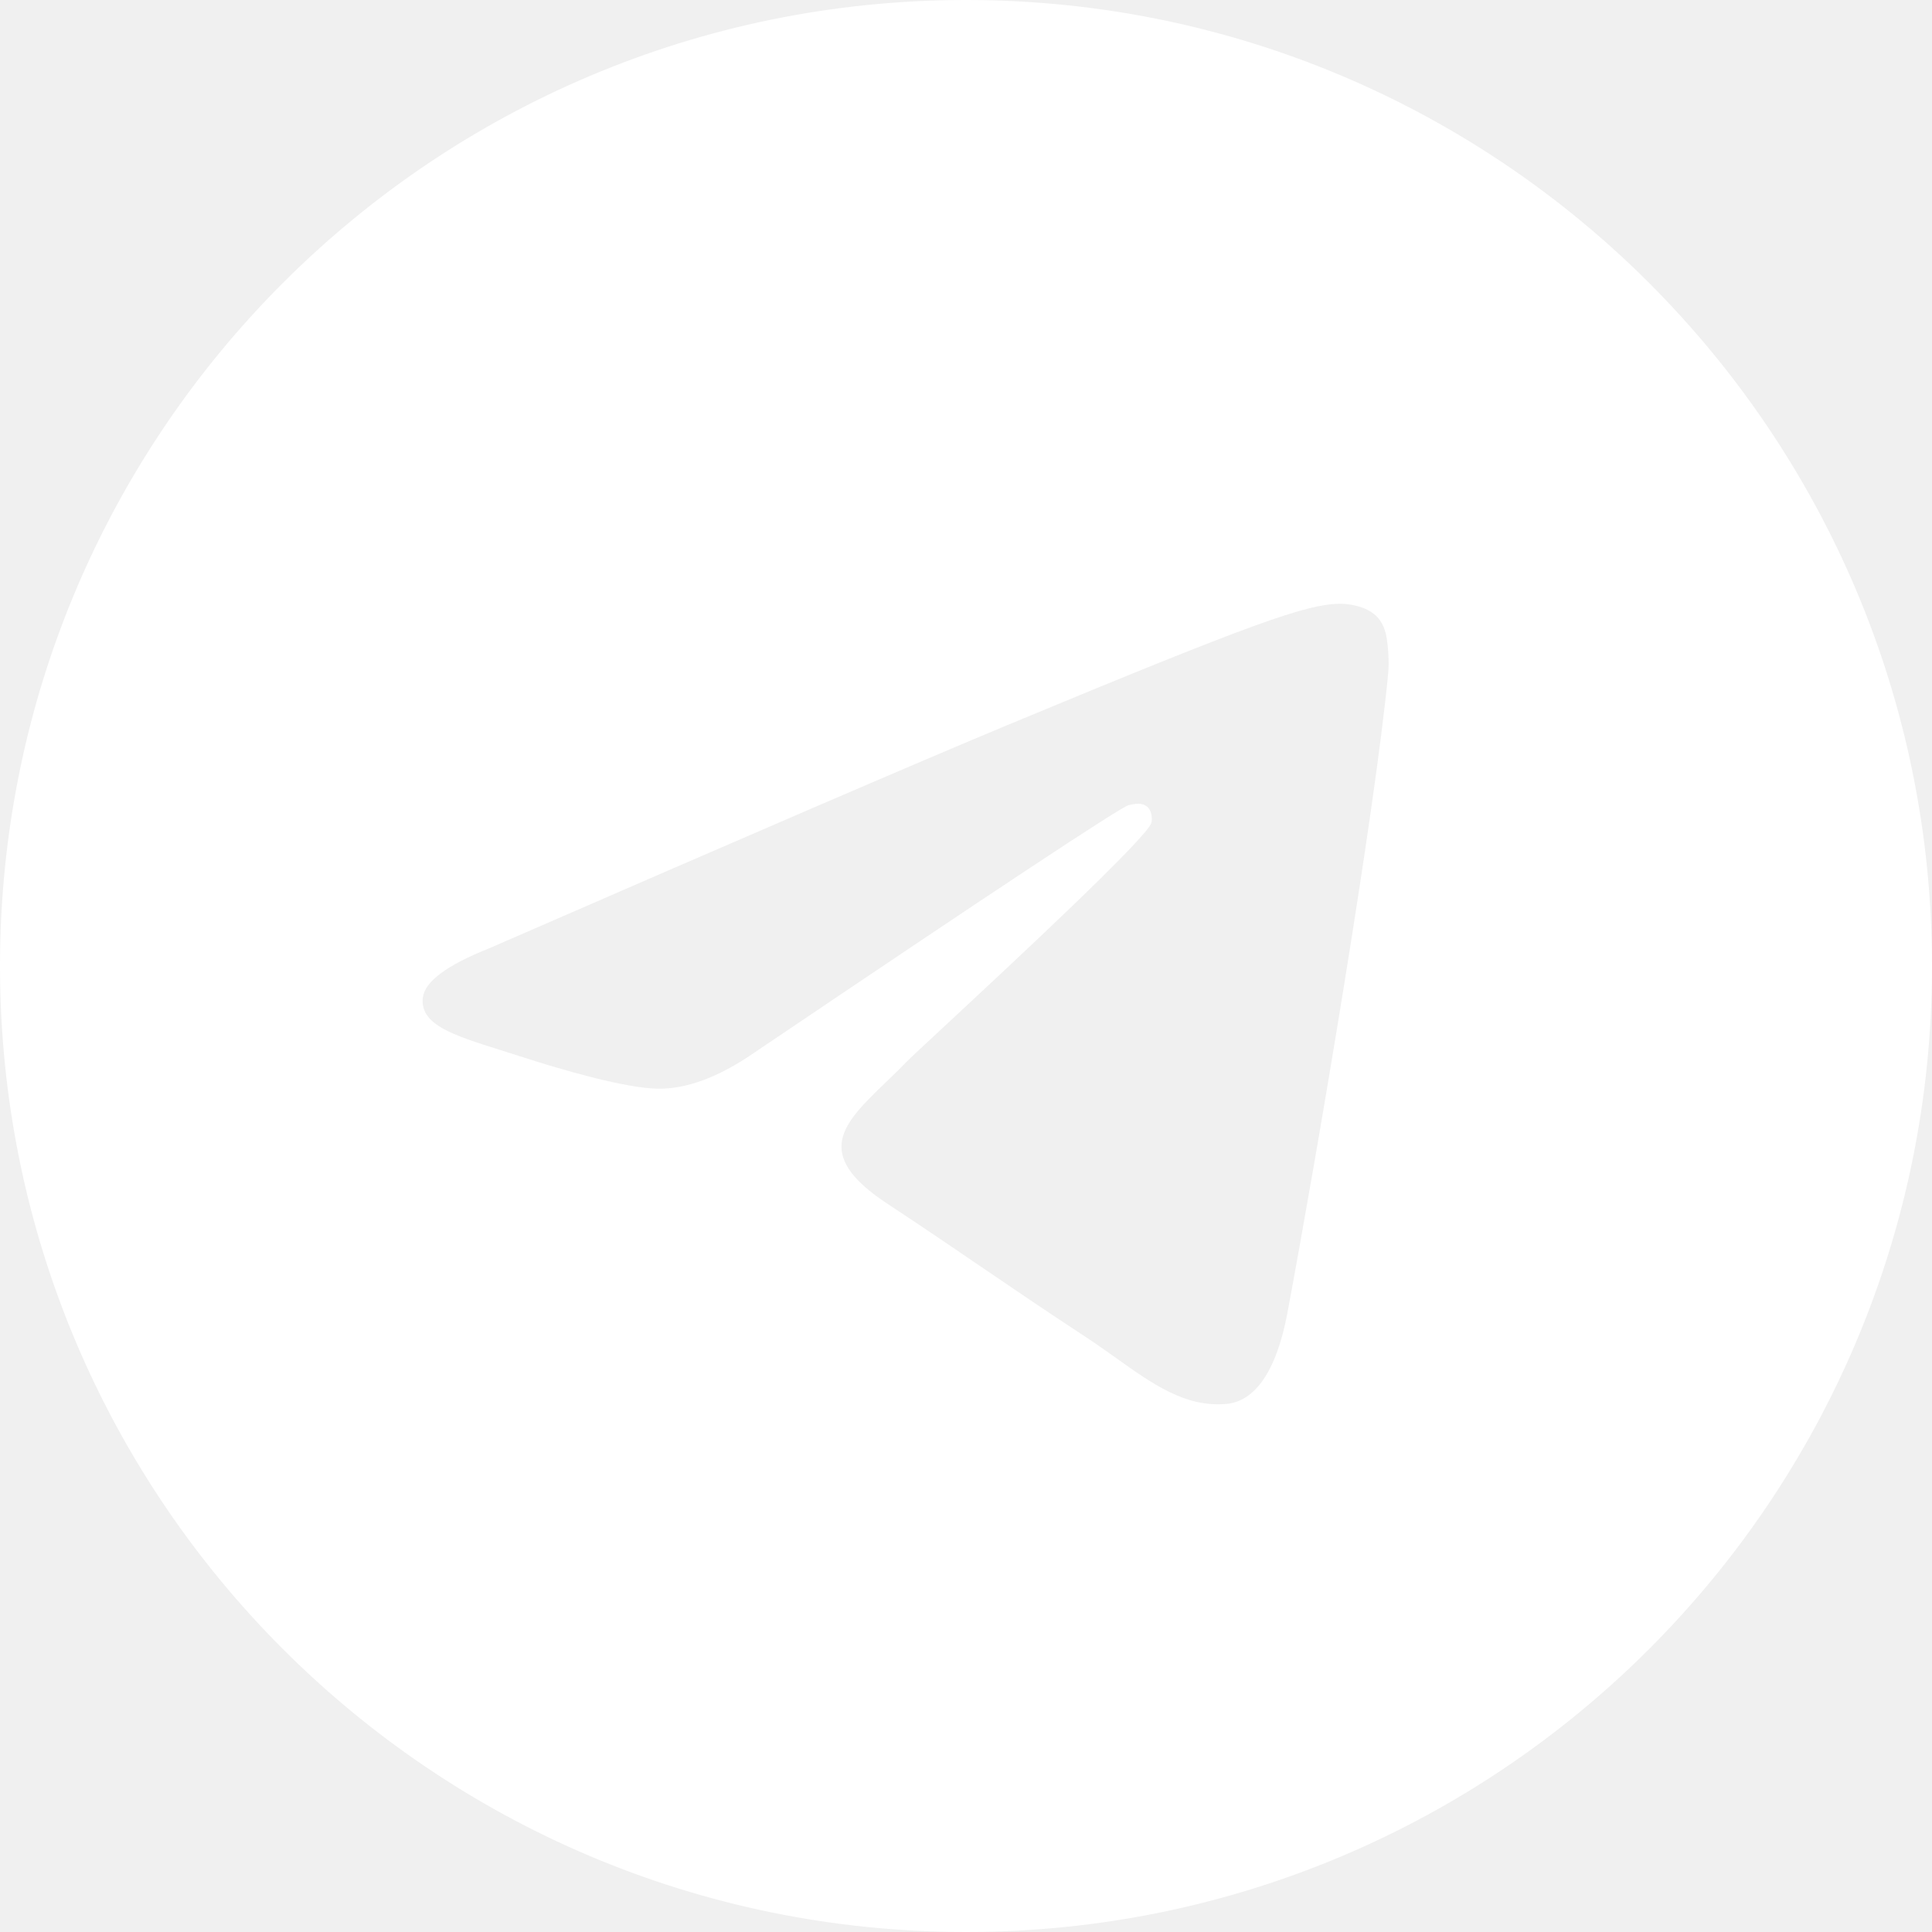
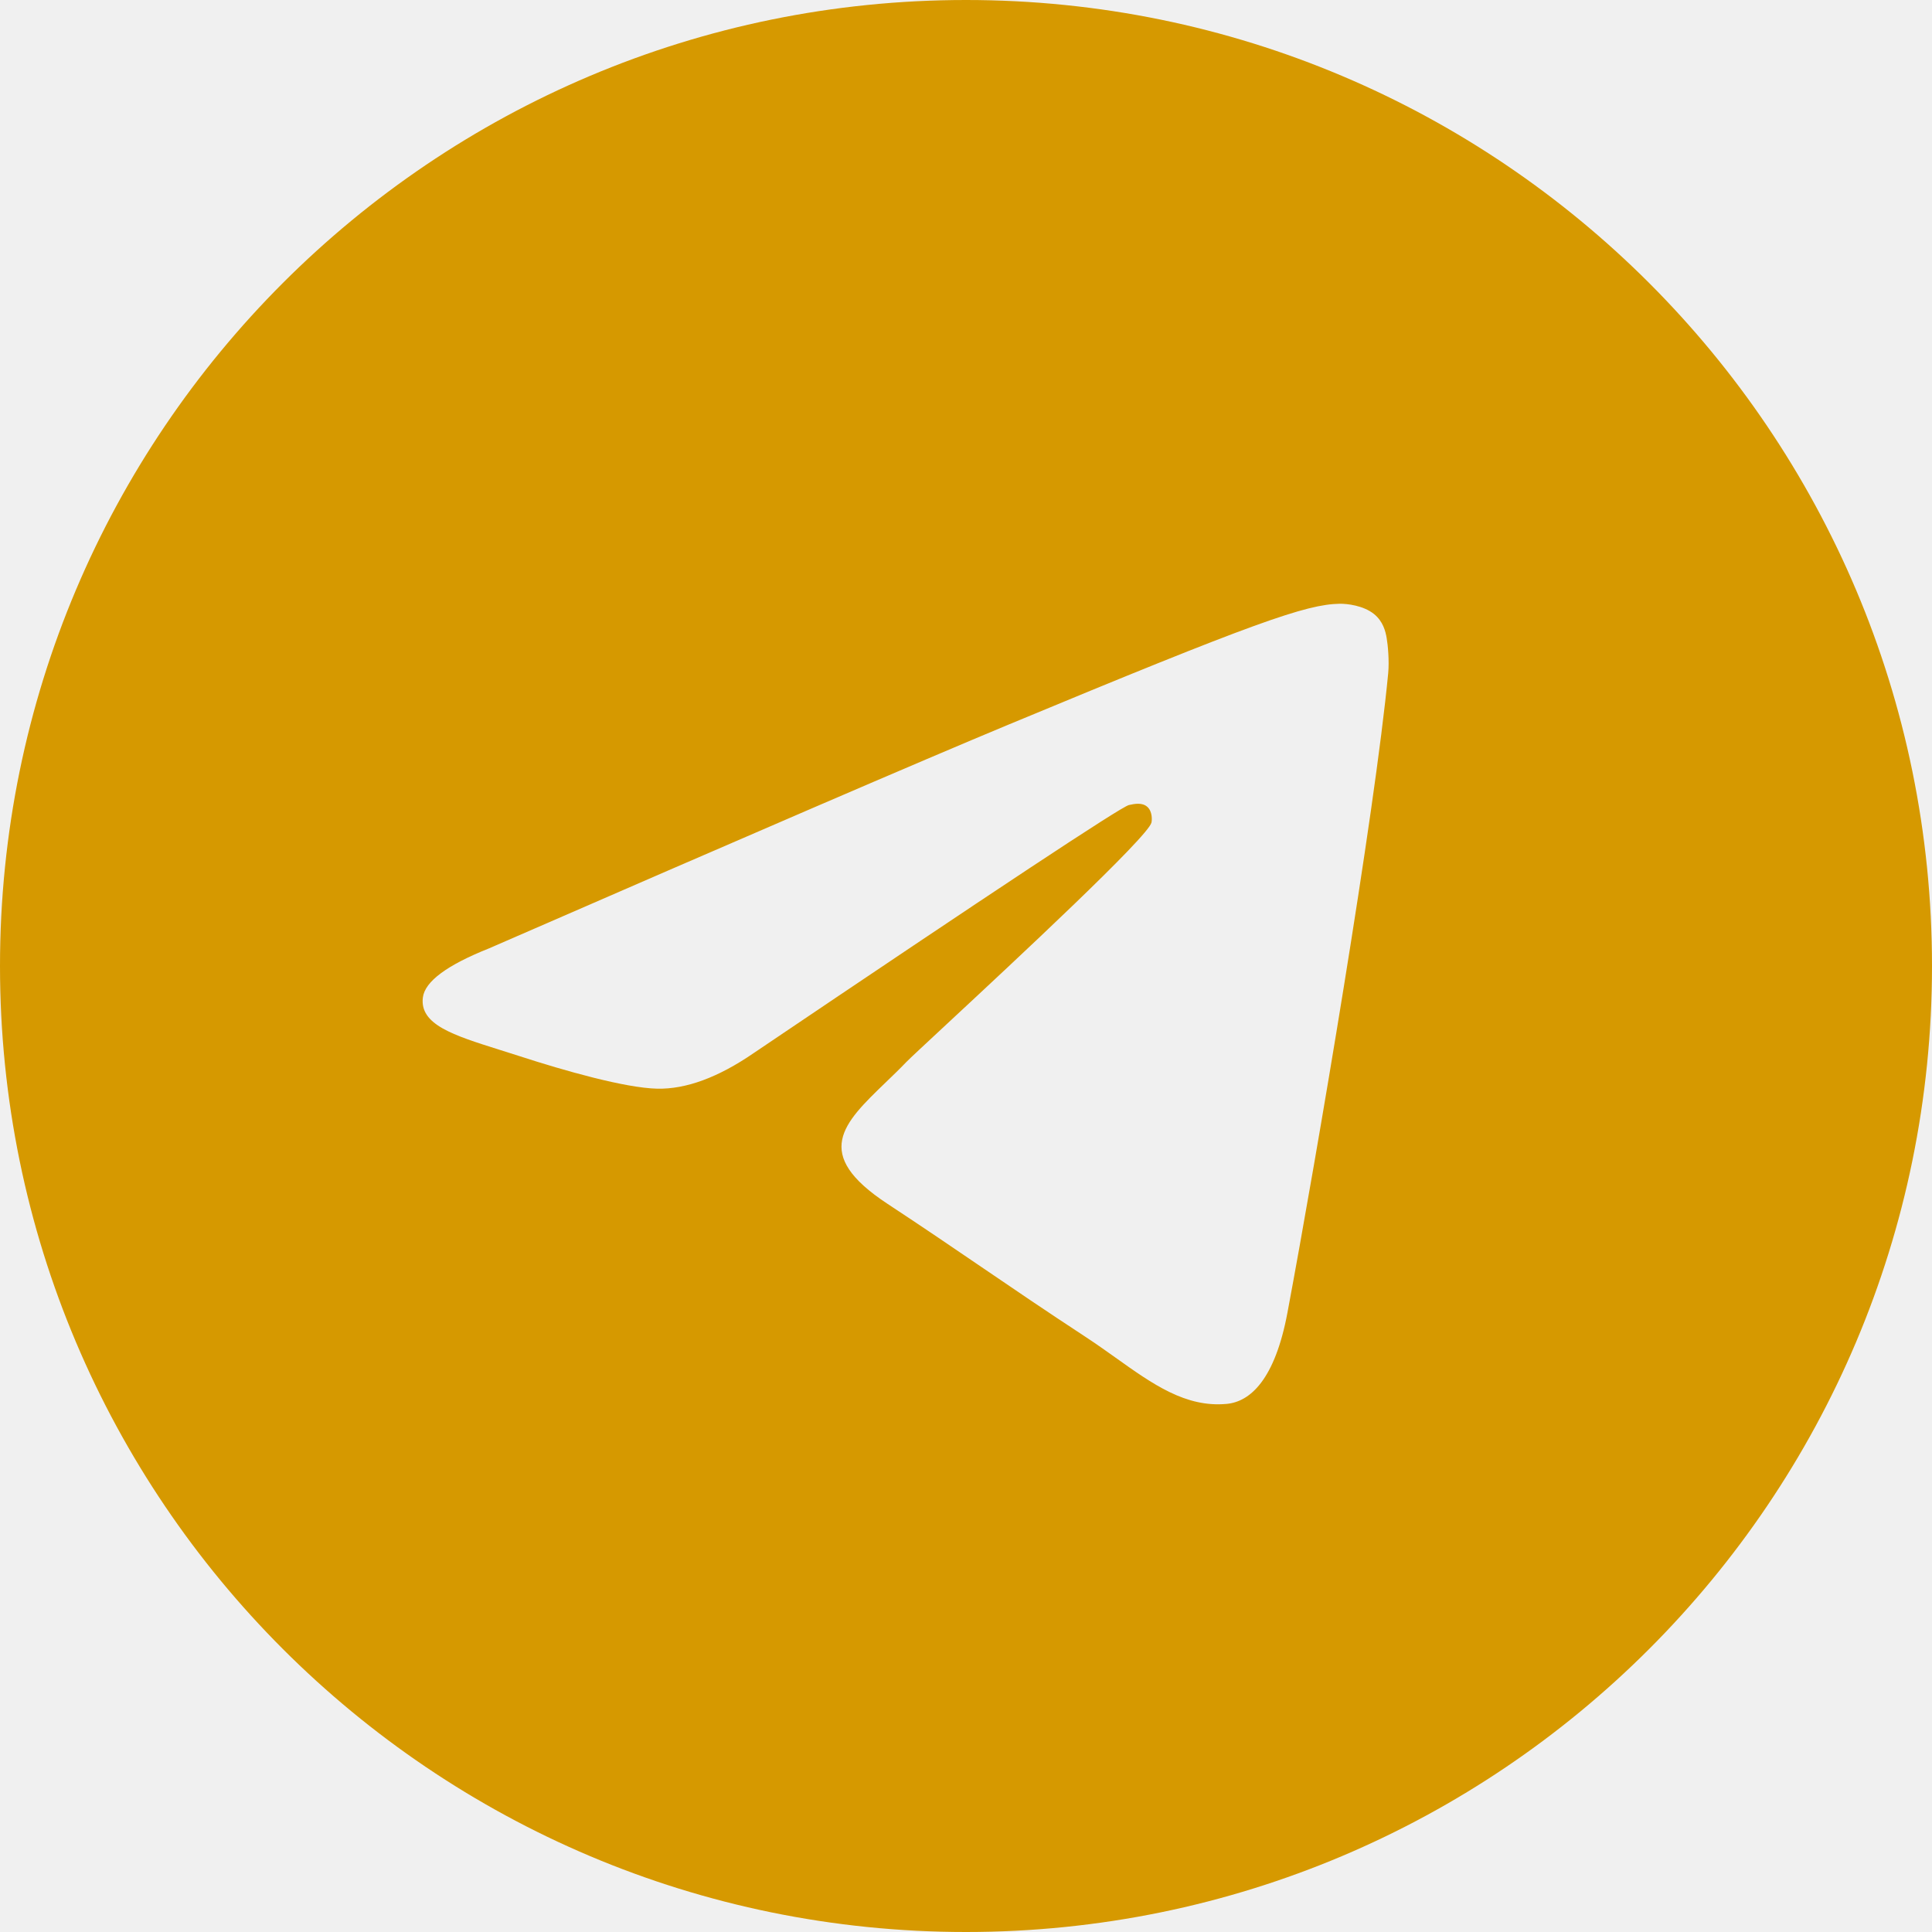
<svg xmlns="http://www.w3.org/2000/svg" width="32" height="32" viewBox="0 0 32 32" fill="none">
-   <path fill-rule="evenodd" clip-rule="evenodd" d="M16 32C7.163 32 0 24.837 0 16C0 7.163 7.163 0 16 0C24.837 0 32 7.163 32 16C32 24.837 24.837 32 16 32ZM16.692 12.007C15.259 12.603 12.395 13.837 8.1 15.708C7.402 15.986 7.037 16.257 7.004 16.522C6.948 16.971 7.509 17.147 8.274 17.388C8.378 17.42 8.486 17.454 8.596 17.49C9.348 17.735 10.36 18.021 10.886 18.032C11.363 18.042 11.896 17.846 12.484 17.442C16.497 14.733 18.568 13.364 18.698 13.334C18.79 13.314 18.917 13.287 19.003 13.364C19.09 13.441 19.081 13.585 19.072 13.624C19.016 13.861 16.812 15.911 15.672 16.971C15.316 17.302 15.064 17.536 15.012 17.59C14.897 17.71 14.779 17.823 14.666 17.932C13.967 18.606 13.443 19.111 14.695 19.936C15.297 20.332 15.778 20.66 16.258 20.987C16.783 21.345 17.306 21.701 17.983 22.145C18.155 22.258 18.32 22.375 18.48 22.489C19.091 22.925 19.639 23.316 20.317 23.253C20.71 23.217 21.117 22.847 21.324 21.743C21.812 19.134 22.771 13.48 22.993 11.15C23.012 10.946 22.988 10.685 22.968 10.57C22.949 10.456 22.908 10.292 22.759 10.171C22.582 10.028 22.309 9.998 22.188 10C21.634 10.01 20.783 10.306 16.692 12.007Z" fill="white" />
+   <path fill-rule="evenodd" clip-rule="evenodd" d="M16 32C7.163 32 0 24.837 0 16C0 7.163 7.163 0 16 0C24.837 0 32 7.163 32 16C32 24.837 24.837 32 16 32ZM16.692 12.007C15.259 12.603 12.395 13.837 8.1 15.708C7.402 15.986 7.037 16.257 7.004 16.522C6.948 16.971 7.509 17.147 8.274 17.388C8.378 17.42 8.486 17.454 8.596 17.49C9.348 17.735 10.36 18.021 10.886 18.032C11.363 18.042 11.896 17.846 12.484 17.442C16.497 14.733 18.568 13.364 18.698 13.334C18.79 13.314 18.917 13.287 19.003 13.364C19.09 13.441 19.081 13.585 19.072 13.624C19.016 13.861 16.812 15.911 15.672 16.971C15.316 17.302 15.064 17.536 15.012 17.59C14.897 17.71 14.779 17.823 14.666 17.932C13.967 18.606 13.443 19.111 14.695 19.936C15.297 20.332 15.778 20.66 16.258 20.987C16.783 21.345 17.306 21.701 17.983 22.145C18.155 22.258 18.32 22.375 18.48 22.489C19.091 22.925 19.639 23.316 20.317 23.253C20.71 23.217 21.117 22.847 21.324 21.743C21.812 19.134 22.771 13.48 22.993 11.15C23.012 10.946 22.988 10.685 22.968 10.57C22.949 10.456 22.908 10.292 22.759 10.171C22.582 10.028 22.309 9.998 22.188 10C21.634 10.01 20.783 10.306 16.692 12.007Z" fill="#D69900" />
</svg>
